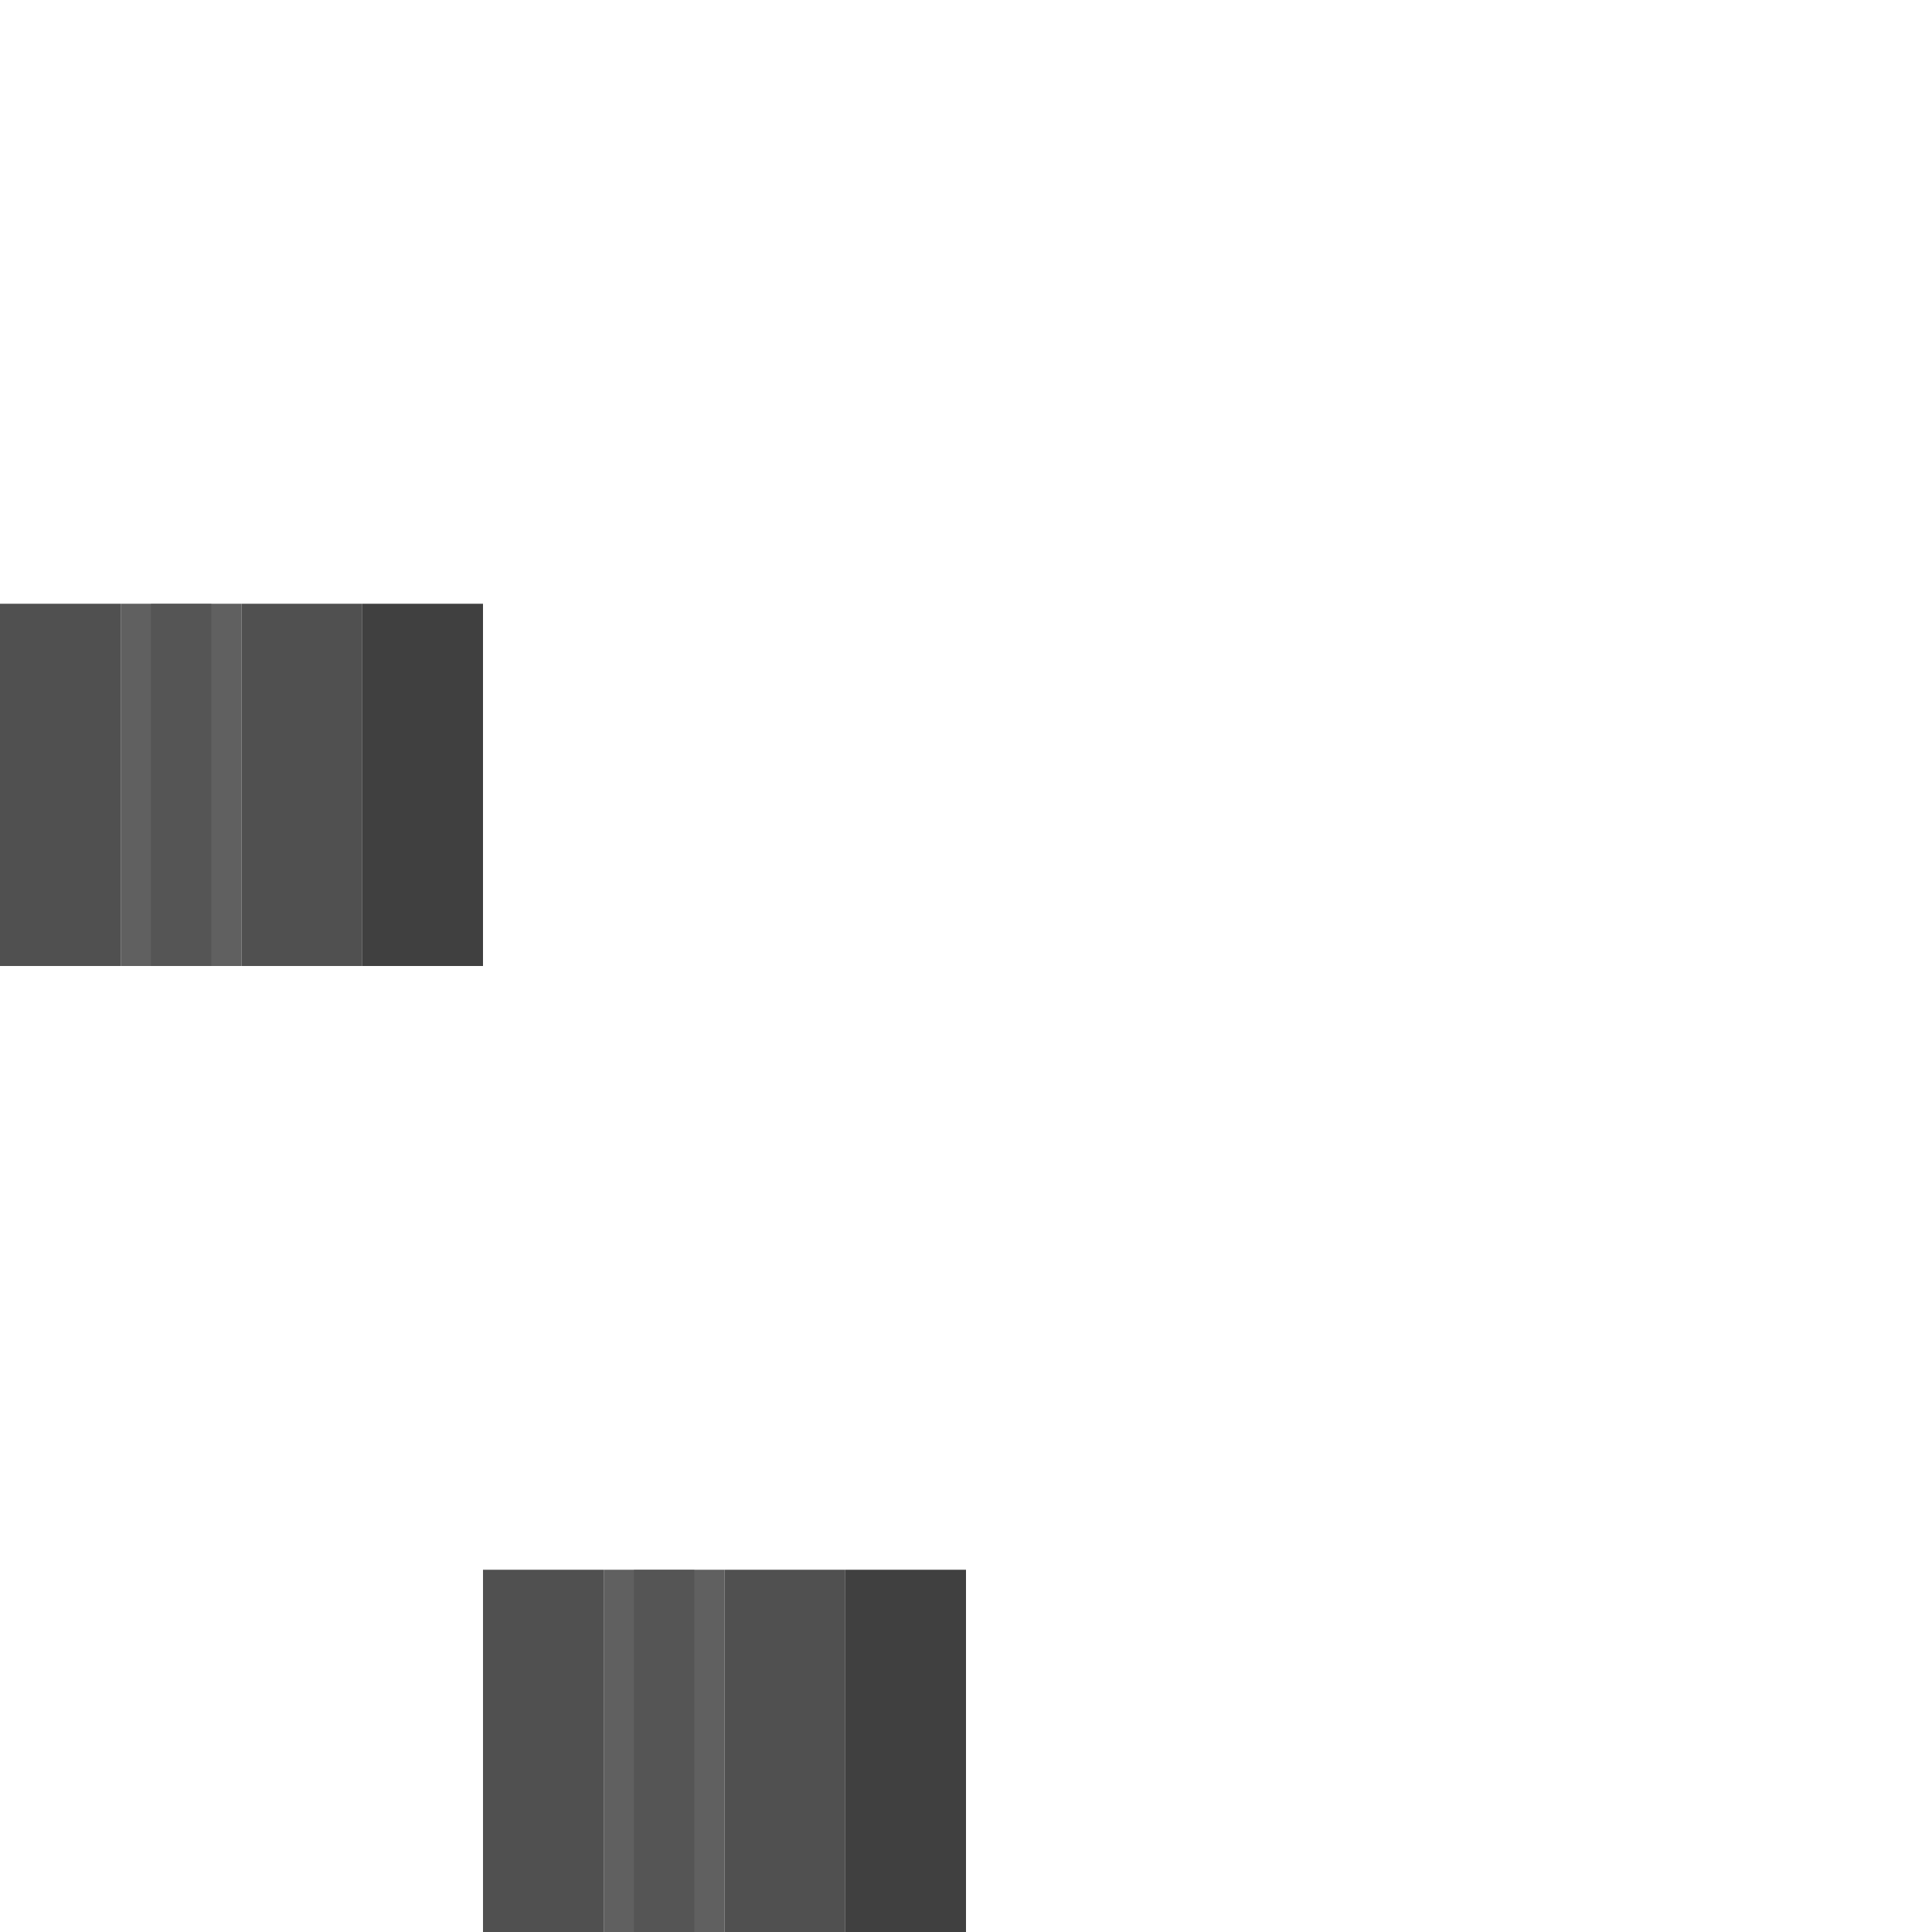
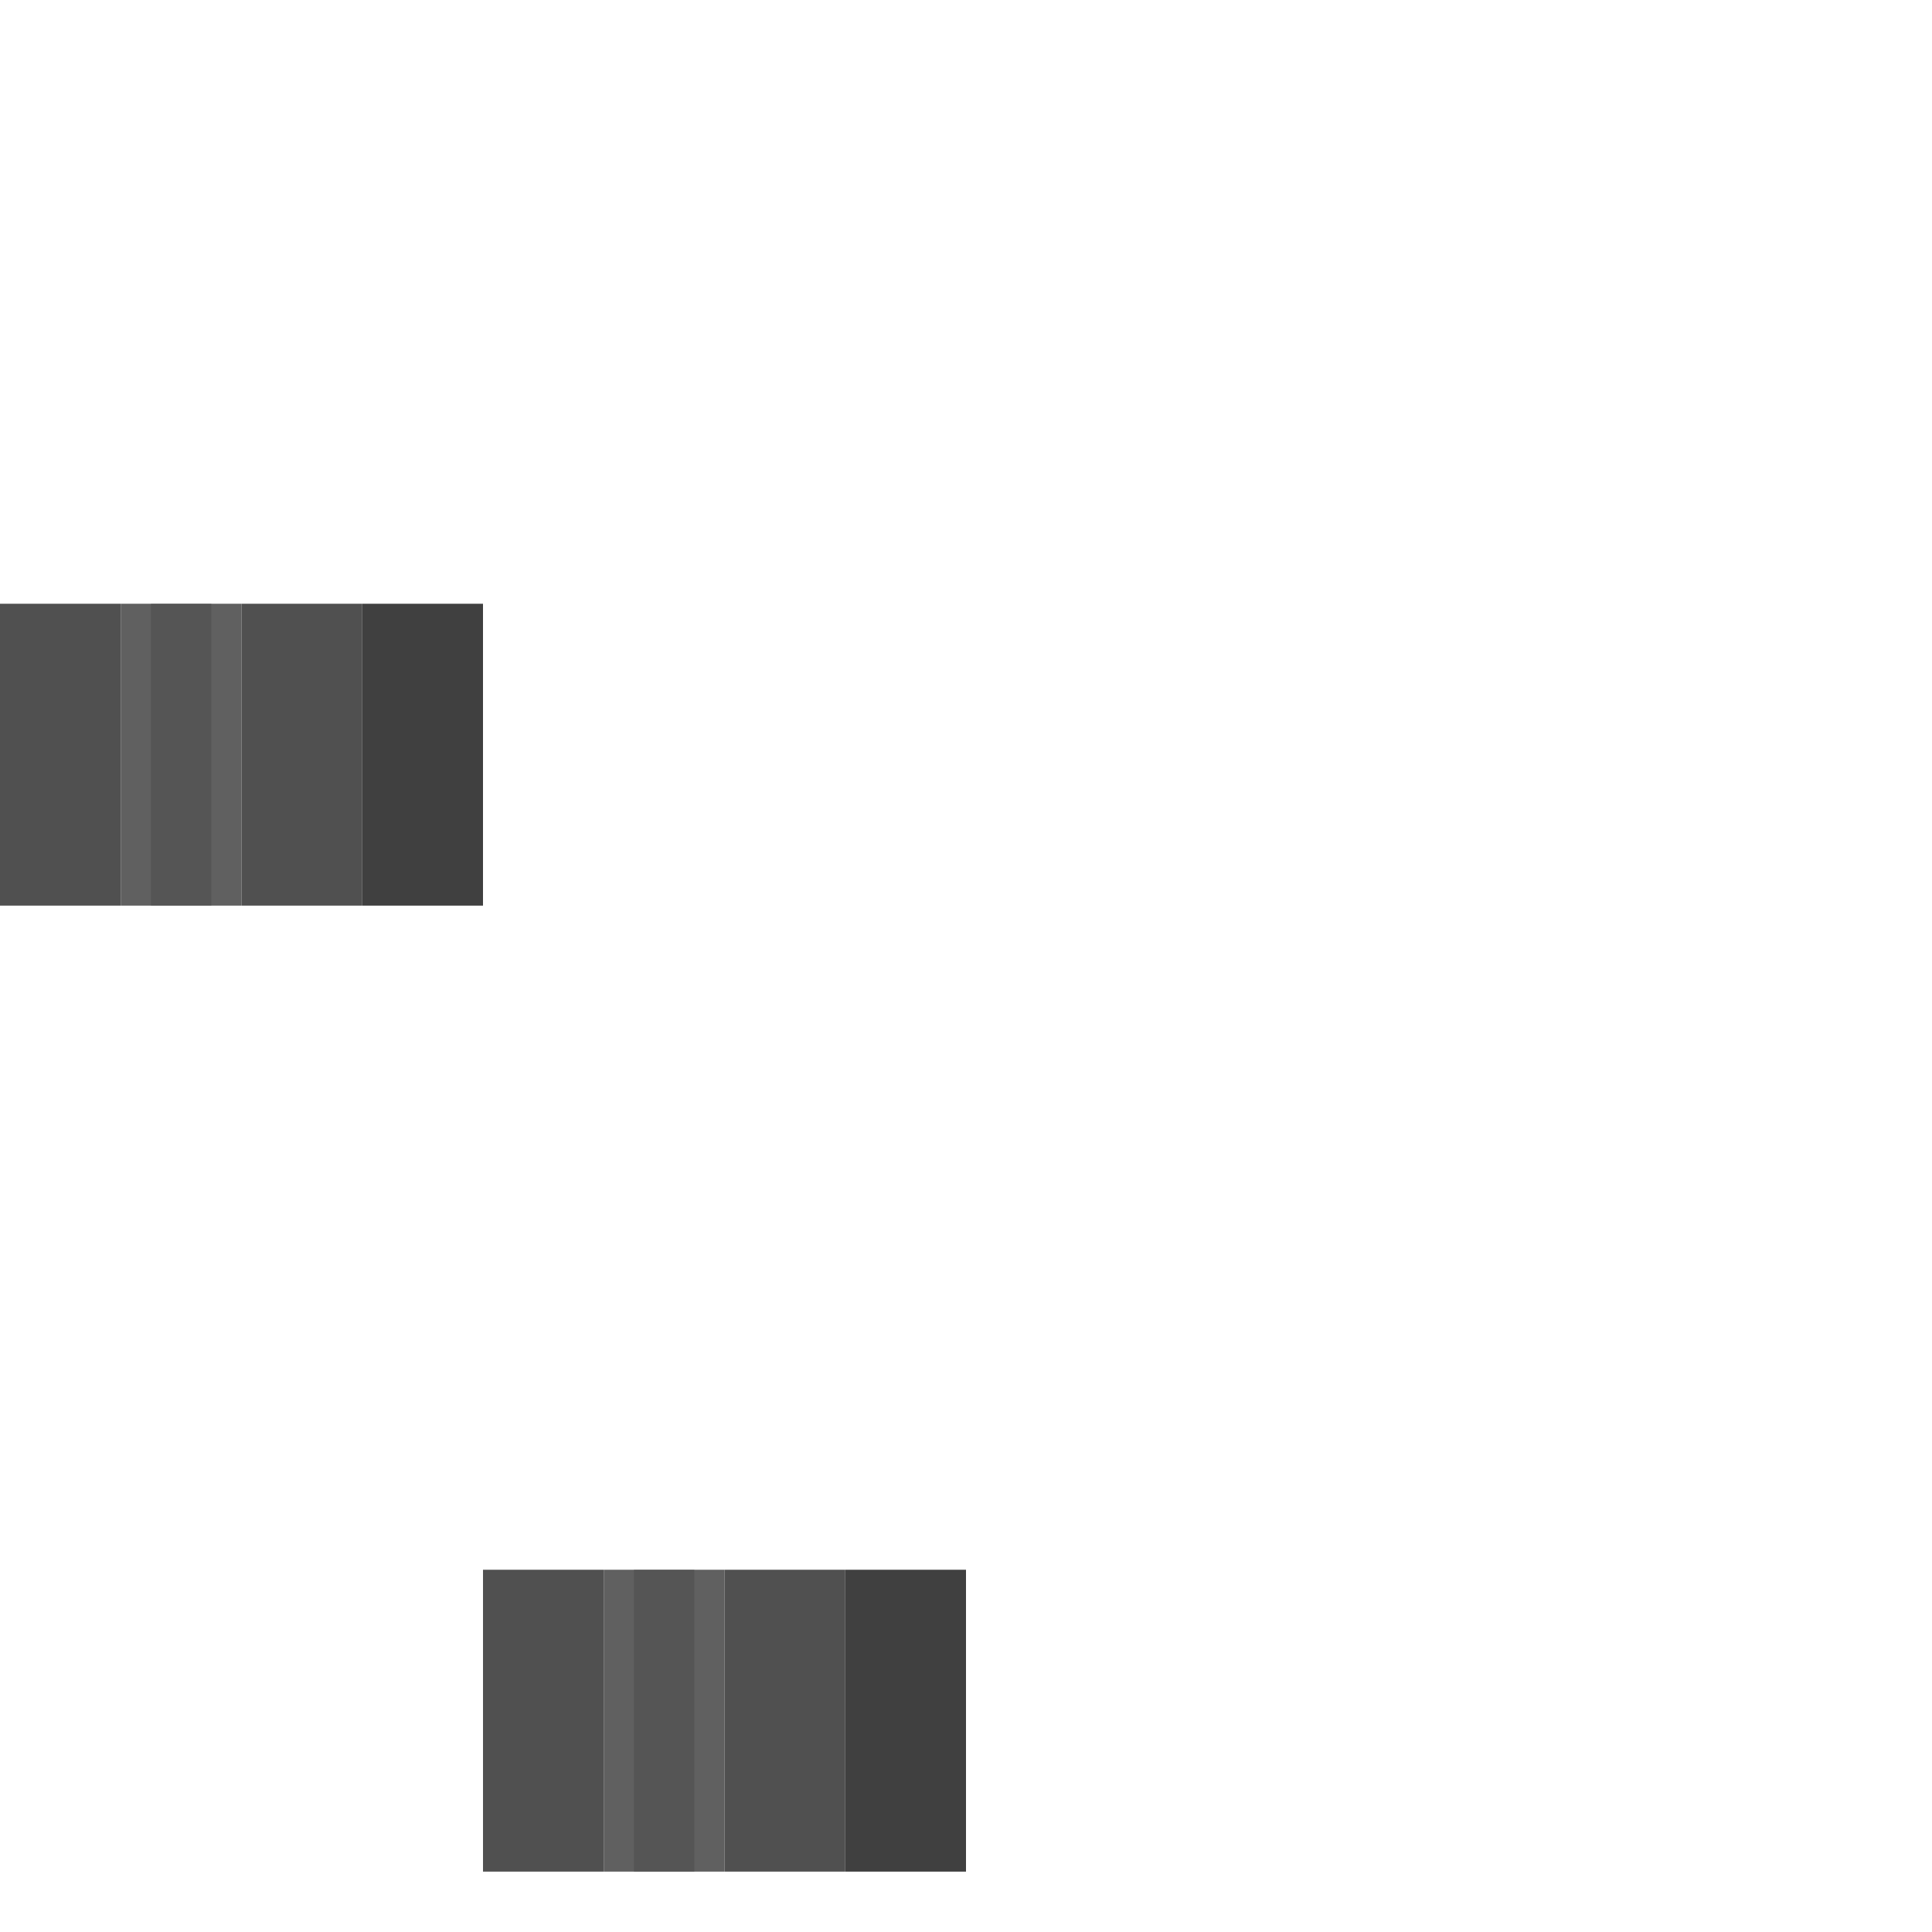
<svg xmlns="http://www.w3.org/2000/svg" width="64" height="64">
-   <rect x="0" y="20" width="4" height="12" fill="#505050" class="colorizable-clothing" />
-   <rect x="4" y="20" width="4" height="12" fill="#606060" class="colorizable-clothing" />
-   <rect x="5" y="20" width="2" height="12" fill="#505050" class="colorizable-clothing" opacity="0.7" />
-   <rect x="8" y="20" width="4" height="12" fill="#505050" class="colorizable-clothing" />
-   <rect x="12" y="20" width="4" height="12" fill="#404040" class="colorizable-clothing" />
-   <rect x="16" y="52" width="4" height="12" fill="#505050" class="colorizable-clothing" />
-   <rect x="20" y="52" width="4" height="12" fill="#606060" class="colorizable-clothing" />
-   <rect x="21" y="52" width="2" height="12" fill="#505050" class="colorizable-clothing" opacity="0.7" />
-   <rect x="24" y="52" width="4" height="12" fill="#505050" class="colorizable-clothing" />
-   <rect x="28" y="52" width="4" height="12" fill="#404040" class="colorizable-clothing" />
+   <rect x="0" y="20" width="4" height="10" fill="#505050" class="colorizable-clothing" />
+   <rect x="4" y="20" width="4" height="10" fill="#606060" class="colorizable-clothing" />
+   <rect x="5" y="20" width="2" height="10" fill="#505050" class="colorizable-clothing" opacity="0.7" />
+   <rect x="8" y="20" width="4" height="10" fill="#505050" class="colorizable-clothing" />
+   <rect x="12" y="20" width="4" height="10" fill="#404040" class="colorizable-clothing" />
+   <rect x="16" y="52" width="4" height="10" fill="#505050" class="colorizable-clothing" />
+   <rect x="20" y="52" width="4" height="10" fill="#606060" class="colorizable-clothing" />
+   <rect x="21" y="52" width="2" height="10" fill="#505050" class="colorizable-clothing" opacity="0.7" />
+   <rect x="24" y="52" width="4" height="10" fill="#505050" class="colorizable-clothing" />
+   <rect x="28" y="52" width="4" height="10" fill="#404040" class="colorizable-clothing" />
</svg>
